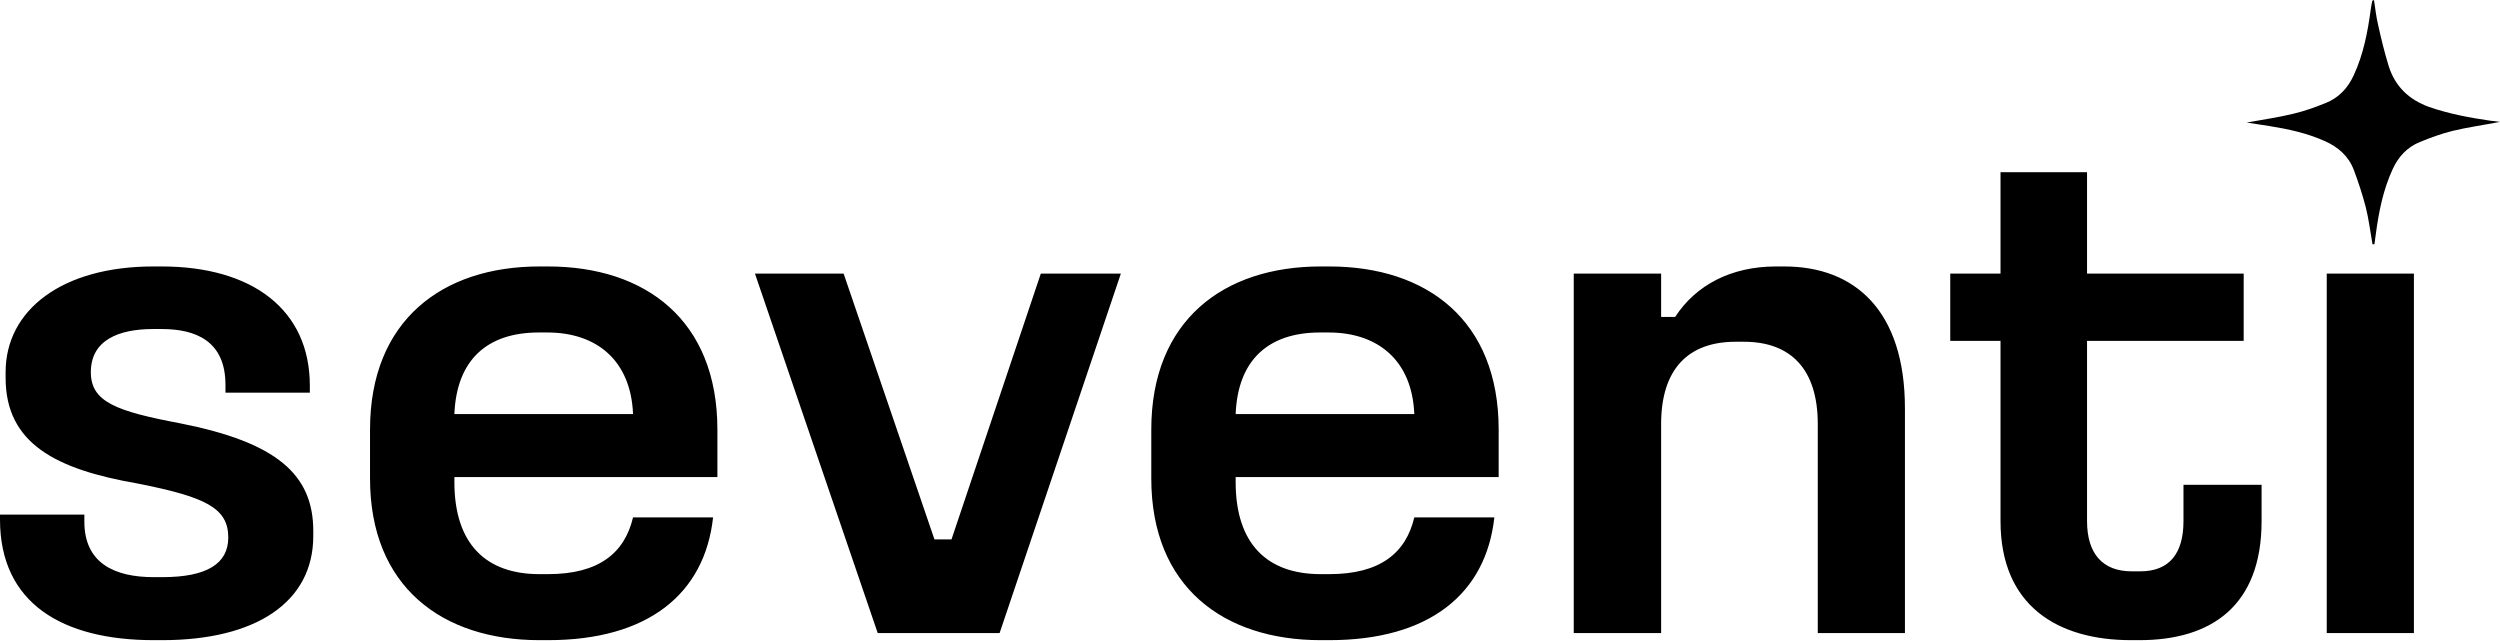
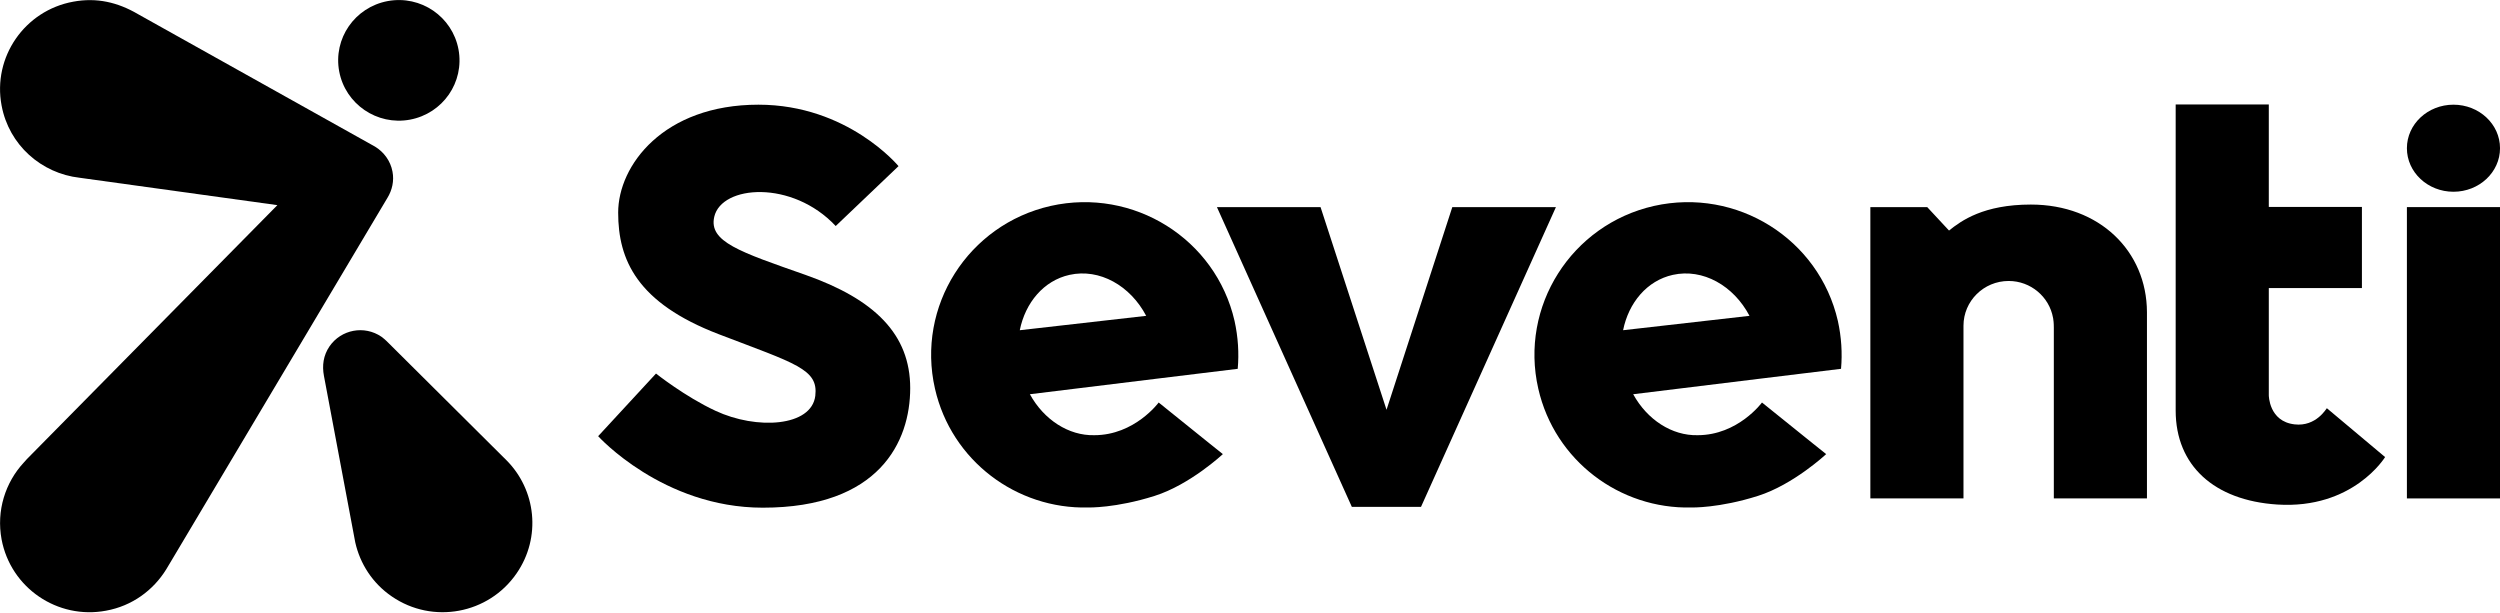
- <svg xmlns="http://www.w3.org/2000/svg" viewBox="0 0 115.87 29.67" fill="none">
-   <path d="M7.49 12.35 C11.70 12.35 14.36 14.36 14.36 17.87 L14.36 18.20 L10.45 18.20 L10.45 17.84 C10.45 15.80 9.07 15.25 7.49 15.25 L7.10 15.25 C5.49 15.25 4.21 15.77 4.21 17.25 C4.21 18.63 5.39 19.06 8.35 19.62 C12.81 20.50 14.52 21.98 14.52 24.61 L14.52 24.84 C14.52 27.93 11.83 29.67 7.52 29.67 L7.13 29.67 C2.89 29.67 0.00 27.96 0.00 24.08 L0.00 23.85 L3.91 23.85 L3.91 24.18 C3.91 26.09 5.29 26.75 7.13 26.75 L7.52 26.75 C9.60 26.75 10.58 26.12 10.58 24.91 C10.58 23.53 9.50 23.03 6.38 22.41 C2.56 21.75 0.26 20.54 0.26 17.51 L0.26 17.25 C0.26 14.36 2.89 12.35 7.10 12.35 L7.49 12.35 Z M21.06 19.19 L29.34 19.19 C29.24 16.72 27.67 15.41 25.37 15.41 L24.97 15.41 C22.57 15.41 21.16 16.69 21.06 19.19 M25.40 12.35 C29.93 12.35 33.25 14.85 33.25 19.91 L33.25 22.11 L21.06 22.11 L21.06 22.34 C21.06 25.23 22.54 26.61 25.00 26.61 L25.40 26.61 C27.76 26.61 28.95 25.63 29.34 23.98 L33.05 23.98 C32.66 27.53 30.03 29.67 25.40 29.67 L25.00 29.67 C20.50 29.67 17.15 27.20 17.15 22.18 L17.15 19.91 C17.15 14.85 20.50 12.35 25.00 12.35 L25.40 12.35 Z M39.10 12.68 L43.31 25.00 L44.10 25.00 L48.24 12.68 L51.95 12.68 L46.33 29.34 L40.68 29.34 L34.99 12.68 L39.10 12.68 Z M57.27 19.19 L65.55 19.19 C65.45 16.72 63.88 15.41 61.58 15.41 L61.18 15.41 C58.78 15.41 57.37 16.69 57.27 19.19 M61.61 12.35 C66.14 12.35 69.46 14.85 69.46 19.91 L69.46 22.11 L57.27 22.11 L57.27 22.34 C57.27 25.23 58.75 26.61 61.21 26.61 L61.61 26.61 C63.97 26.61 65.16 25.63 65.55 23.98 L69.26 23.98 C68.87 27.53 66.24 29.67 61.61 29.67 L61.21 29.67 C56.71 29.67 53.36 27.20 53.36 22.18 L53.36 19.91 C53.36 14.85 56.71 12.35 61.21 12.35 L61.61 12.35 Z M76.99 12.68 L76.99 14.69 L77.64 14.69 C78.60 13.21 80.24 12.35 82.31 12.35 L82.70 12.35 C85.96 12.35 88.29 14.39 88.29 18.93 L88.29 29.34 L84.25 29.34 L84.25 19.65 C84.25 17.08 82.97 15.84 80.83 15.84 L80.44 15.84 C78.27 15.84 76.99 17.08 76.99 19.65 L76.99 29.34 L72.94 29.34 L72.94 12.68 L76.99 12.68 Z M96.73 7.98 L96.73 12.68 L103.99 12.68 L103.99 15.80 L96.73 15.80 L96.73 24.15 C96.73 25.66 97.45 26.48 98.80 26.48 L99.20 26.48 C100.54 26.48 101.20 25.66 101.20 24.15 L101.20 22.47 L104.82 22.47 L104.82 24.15 C104.82 28.09 102.48 29.67 99.16 29.67 L98.77 29.67 C95.38 29.67 92.72 28.09 92.72 24.15 L92.72 15.80 L90.39 15.80 L90.39 12.68 L92.72 12.68 L92.72 7.98 L96.73 7.98 Z M107.84 12.68 L111.88 12.68 L111.88 29.34 L107.84 29.34 Z Z" fill="currentColor" />
-   <path d="M109.95 0.04 C109.92 0.17 109.90 0.30 109.88 0.43 L109.88 0.43 C109.74 1.48 109.54 2.52 109.09 3.49 L109.09 3.49 C108.82 4.08 108.40 4.53 107.80 4.77 L107.80 4.77 C107.31 4.97 106.81 5.15 106.30 5.27 L106.30 5.27 C105.61 5.44 104.89 5.54 104.13 5.68 L104.13 5.68 C104.52 5.74 104.85 5.79 105.17 5.84 L105.17 5.84 C106.05 5.98 106.92 6.17 107.73 6.53 L107.73 6.53 C108.37 6.81 108.86 7.24 109.10 7.89 L109.10 7.89 C109.31 8.45 109.50 9.03 109.65 9.61 L109.65 9.61 C109.79 10.17 109.86 10.75 109.96 11.32 L109.96 11.32 C109.99 11.32 110.02 11.32 110.05 11.32 L110.05 11.32 C110.07 11.18 110.09 11.03 110.11 10.88 L110.11 10.88 C110.25 9.83 110.45 8.80 110.90 7.83 L110.90 7.83 C111.17 7.25 111.57 6.82 112.16 6.58 L112.16 6.58 C112.65 6.38 113.14 6.20 113.66 6.07 L113.66 6.07 C114.36 5.90 115.08 5.80 115.87 5.65 L115.87 5.65 C115.68 5.62 115.57 5.61 115.46 5.60 L115.46 5.60 C114.48 5.46 113.52 5.28 112.59 4.96 L112.59 4.96 C111.65 4.62 111.01 4.01 110.71 3.06 L110.71 3.06 C110.52 2.44 110.36 1.79 110.22 1.15 L110.22 1.15 C110.13 0.78 110.09 0.39 110.03 0.00 L110.03 0.00 C109.97 0.03 109.95 0.03 109.95 0.04 Z" fill="currentColor" />
+ <svg xmlns="http://www.w3.org/2000/svg" viewBox="157 80.99 265.53 65.02" fill="none">
+   <g class="logo-zeichen">
+     <path d="M200.54 93.699C204.033 93.05 206.348 89.724 205.696 86.23C205.043 82.757 201.697 80.456 198.183 81.104C194.69 81.753 192.375 85.079 193.027 88.573C193.679 92.046 197.046 94.347 200.54 93.699Z" fill="currentColor" />
+     <path d="M198.162 101.983C198.646 101.188 198.877 100.205 198.688 99.222C198.477 98.071 197.762 97.13 196.836 96.565L171.646 82.485C169.5 81.23 167.269 80.707 164.786 81.167C159.609 82.109 156.2 87.067 157.168 92.192C157.947 96.397 161.398 99.41 165.46 99.87L186.461 102.778L159.862 129.745C159.736 129.87 159.525 130.121 159.525 130.121C157.568 132.234 156.6 135.226 157.168 138.28C158.136 143.427 163.103 146.816 168.258 145.853C171.036 145.351 173.288 143.678 174.656 141.46L175.455 140.121L198.162 101.983Z" fill="currentColor" />
+     <path d="M210.767 129.849L198.057 117.213C197.888 117.046 197.699 116.899 197.51 116.753C195.7 115.519 193.238 115.979 191.996 117.778C191.344 118.74 191.196 119.807 191.407 120.916L194.732 138.594C195.237 140.853 196.563 142.945 198.625 144.347C202.96 147.318 208.894 146.209 211.862 141.899C214.513 138.071 213.945 133.008 210.767 129.849Z" fill="currentColor" />
+   </g>
+   <path d="M417.587 101.356C420.318 101.356 422.532 99.286 422.532 96.732C422.532 94.179 420.318 92.109 417.587 92.109C414.856 92.109 412.642 94.179 412.642 96.732C412.642 99.286 414.856 101.356 417.587 101.356Z" fill="currentColor" />
+   <path d="M242.543 110.184C235.578 107.736 232.253 106.669 232.863 104.013C233.642 100.644 241.133 100.059 245.763 104.996L252.434 98.636C252.434 98.636 247.047 92.109 237.556 92.109C227.476 92.109 222.657 98.552 222.657 103.573C222.657 108.594 224.656 113.155 233.326 116.481C241.512 119.619 243.932 120.184 243.595 123.029C243.196 126.314 237.366 126.669 232.989 124.619C229.749 123.113 226.676 120.665 226.676 120.665L220.531 127.318C220.531 127.318 227.392 134.912 238.019 134.912C250.393 134.912 253.675 127.904 253.675 122.213C253.675 116.502 249.909 112.778 242.543 110.184Z" fill="currentColor" />
+   <path d="M268.596 102.862C259.82 104.849 254.307 113.531 256.306 122.276C258.053 129.933 264.976 135.08 272.573 134.891C272.573 134.891 275.498 134.975 279.644 133.657C283.411 132.464 286.883 129.222 286.883 129.222L285.494 128.113L280.065 123.741C280.065 123.741 277.518 127.213 273.225 127.213C270.511 127.276 267.88 125.582 266.386 122.862L279.707 121.23L288.461 120.163C288.609 118.51 288.503 116.795 288.125 115.08C286.125 106.356 277.392 100.895 268.596 102.862ZM265.313 116.063C265.902 113.134 267.859 110.791 270.595 110.184C273.794 109.473 277.055 111.335 278.739 114.536L265.313 116.063Z" fill="currentColor" />
+   <path d="M332.675 102.862C323.9 104.849 318.386 113.531 320.385 122.276C322.132 129.933 329.055 135.08 336.652 134.891C336.652 134.891 339.577 134.975 343.723 133.657C347.49 132.464 350.962 129.222 350.962 129.222L349.573 128.113L344.144 123.741C344.144 123.741 341.598 127.213 337.305 127.213C334.59 127.276 331.959 125.582 330.465 122.862L343.786 121.23L352.54 120.163C352.688 118.51 352.582 116.795 352.204 115.08C350.204 106.356 341.471 100.895 332.675 102.862ZM329.392 116.063C329.981 113.134 331.938 110.791 334.674 110.184C337.873 109.473 341.135 111.335 342.818 114.536L329.392 116.063Z" fill="currentColor" />
+   <path d="M311.252 102.987L304.266 124.515L297.258 102.987H286.252L300.583 134.828H307.927L322.258 102.987H311.252Z" fill="currentColor" />
+   <path d="M372.7 102.716C367.67 102.716 365.313 104.431 364.009 105.477L361.694 102.987H355.654V133.929H365.545V115.582C365.545 112.967 367.691 110.833 370.343 110.833C372.7 110.833 374.657 112.527 375.057 114.745C375.057 114.766 375.057 114.808 375.078 114.828C375.078 114.849 375.078 114.849 375.078 114.87C375.141 115.226 375.141 115.728 375.141 115.791V133.929H385.032V114.138C385.011 107.674 380.002 102.716 372.7 102.716Z" fill="currentColor" />
+   <path d="M400.709 126.063C397.974 125.749 397.974 122.967 397.974 122.967V111.586H407.864V102.967H397.974V92.088H388.083V124.598C388.083 130.435 392.166 134.138 398.858 134.577C406.938 135.1 410.326 129.536 410.326 129.536L404.14 124.347C404.119 124.326 403.024 126.335 400.709 126.063Z" fill="currentColor" />
+   <path d="M422.532 102.987H412.642V133.929H422.532V102.987Z" fill="currentColor" />
</svg>
